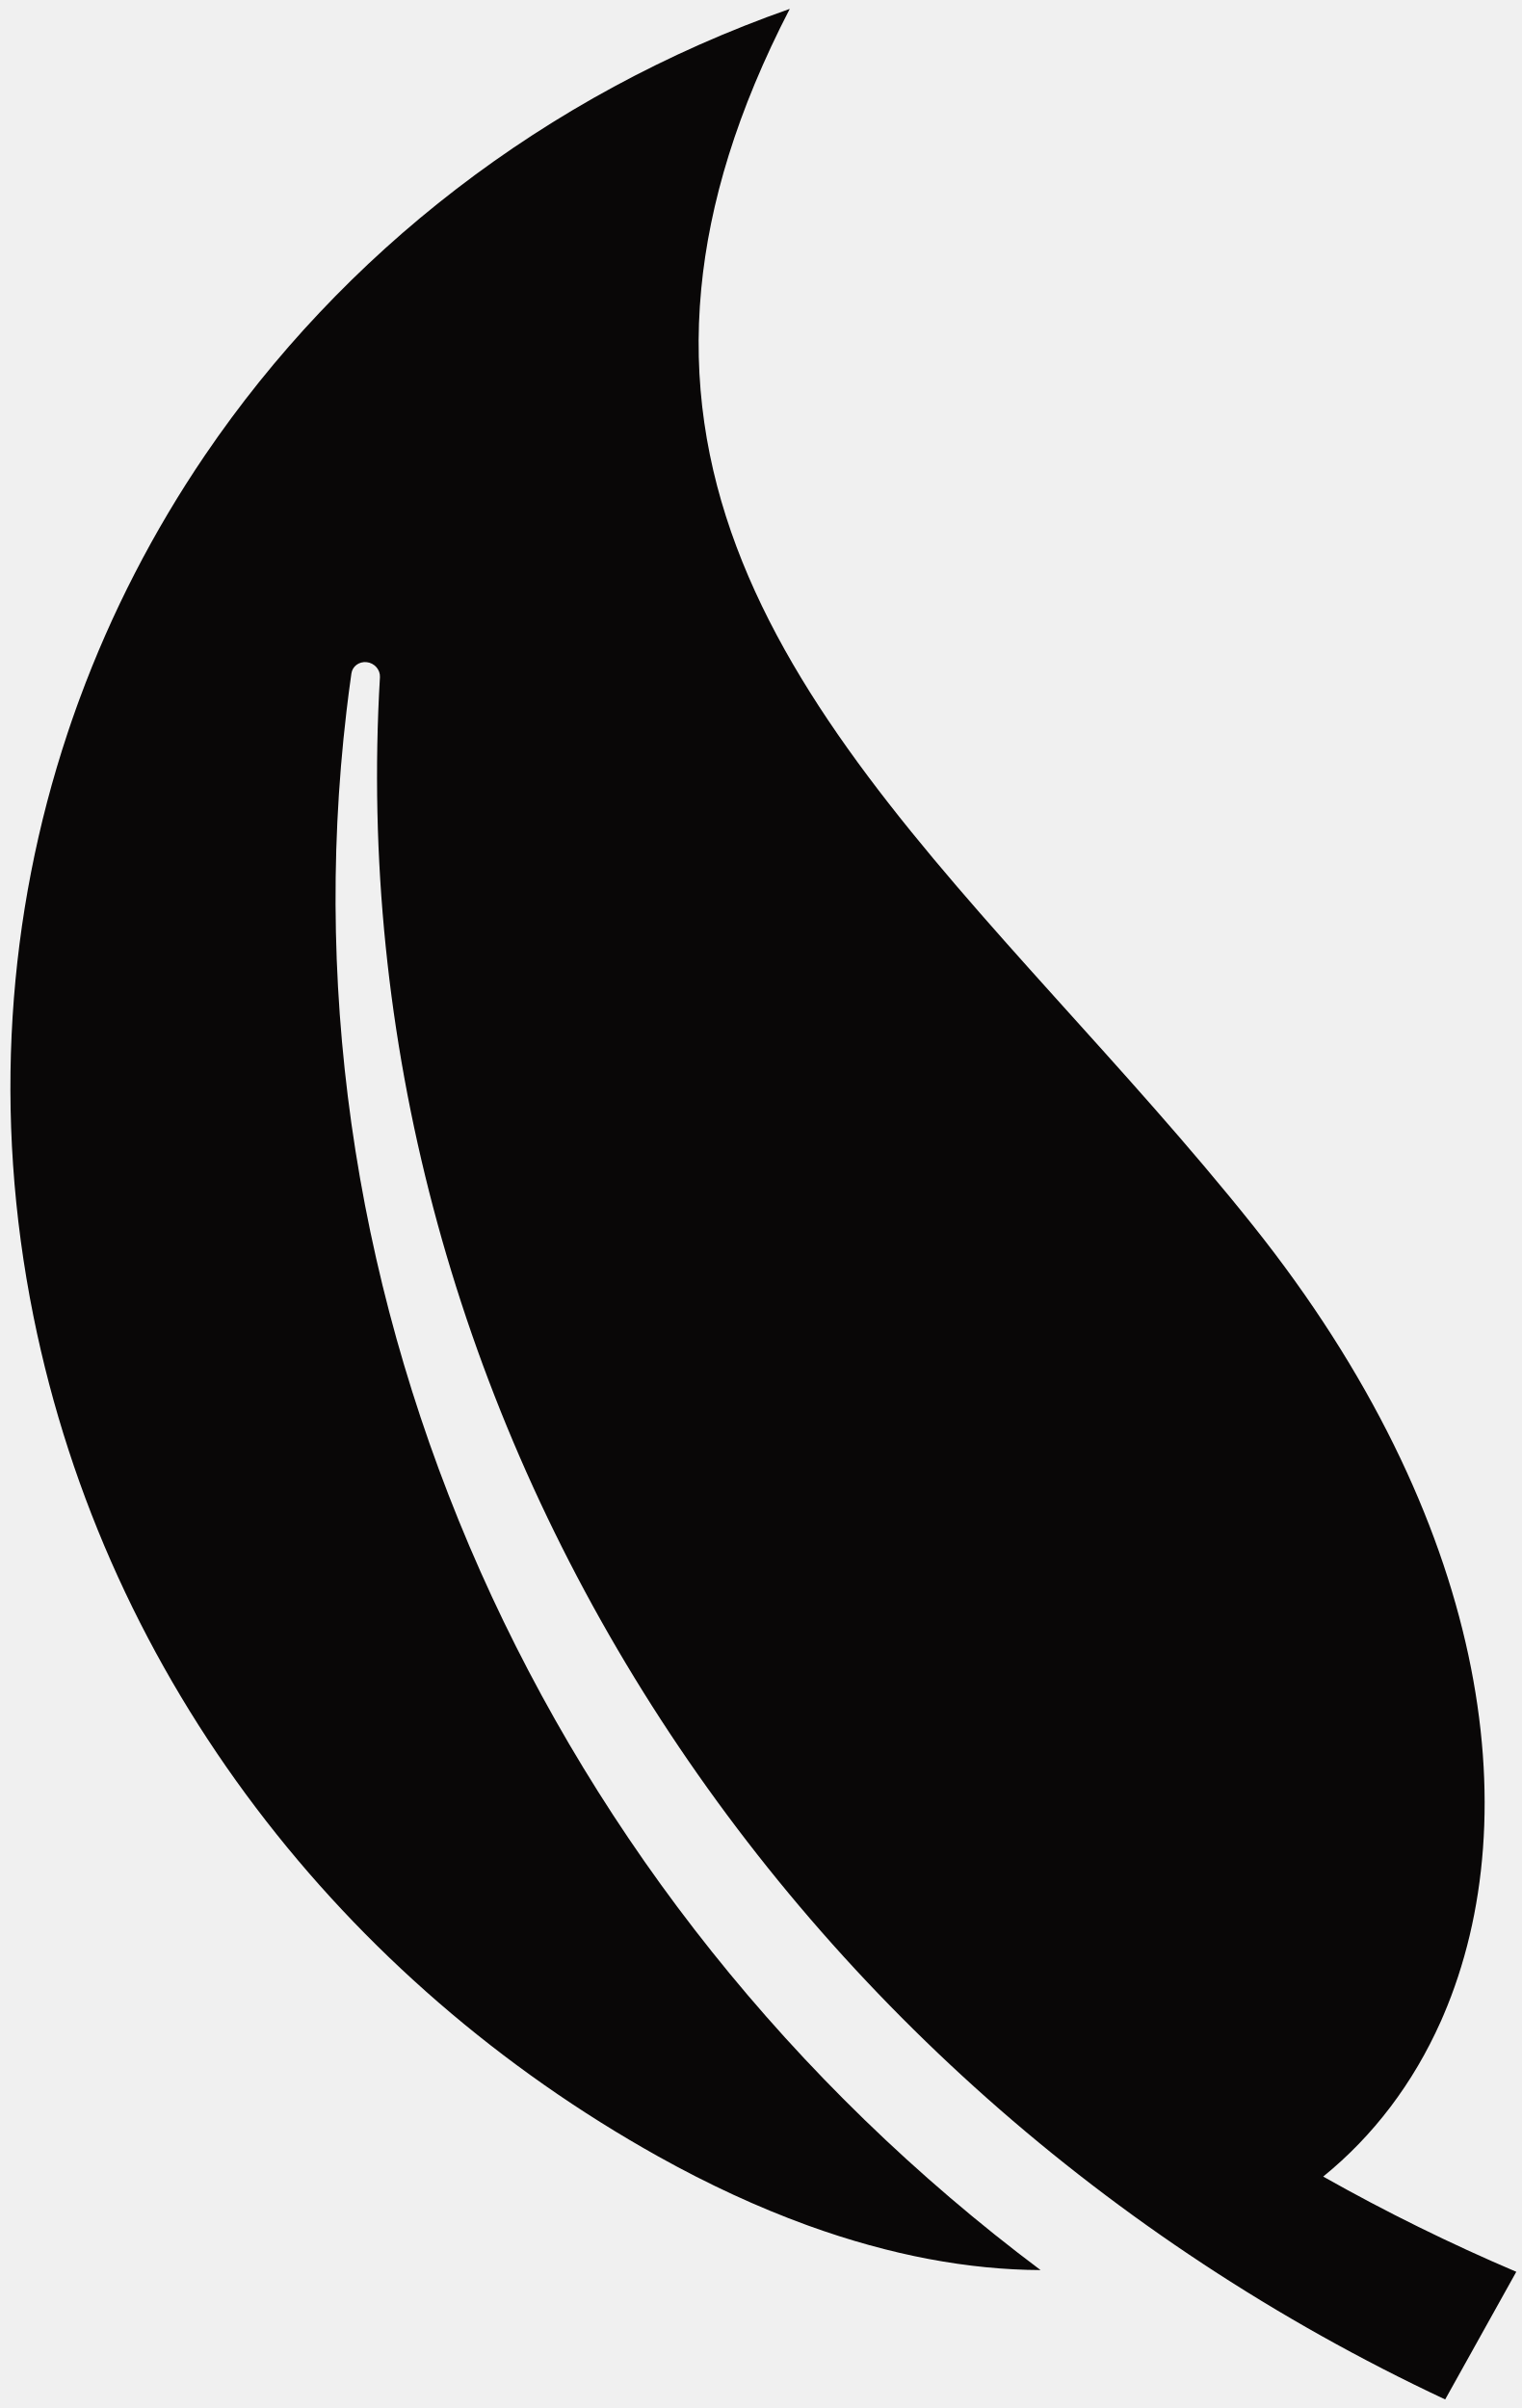
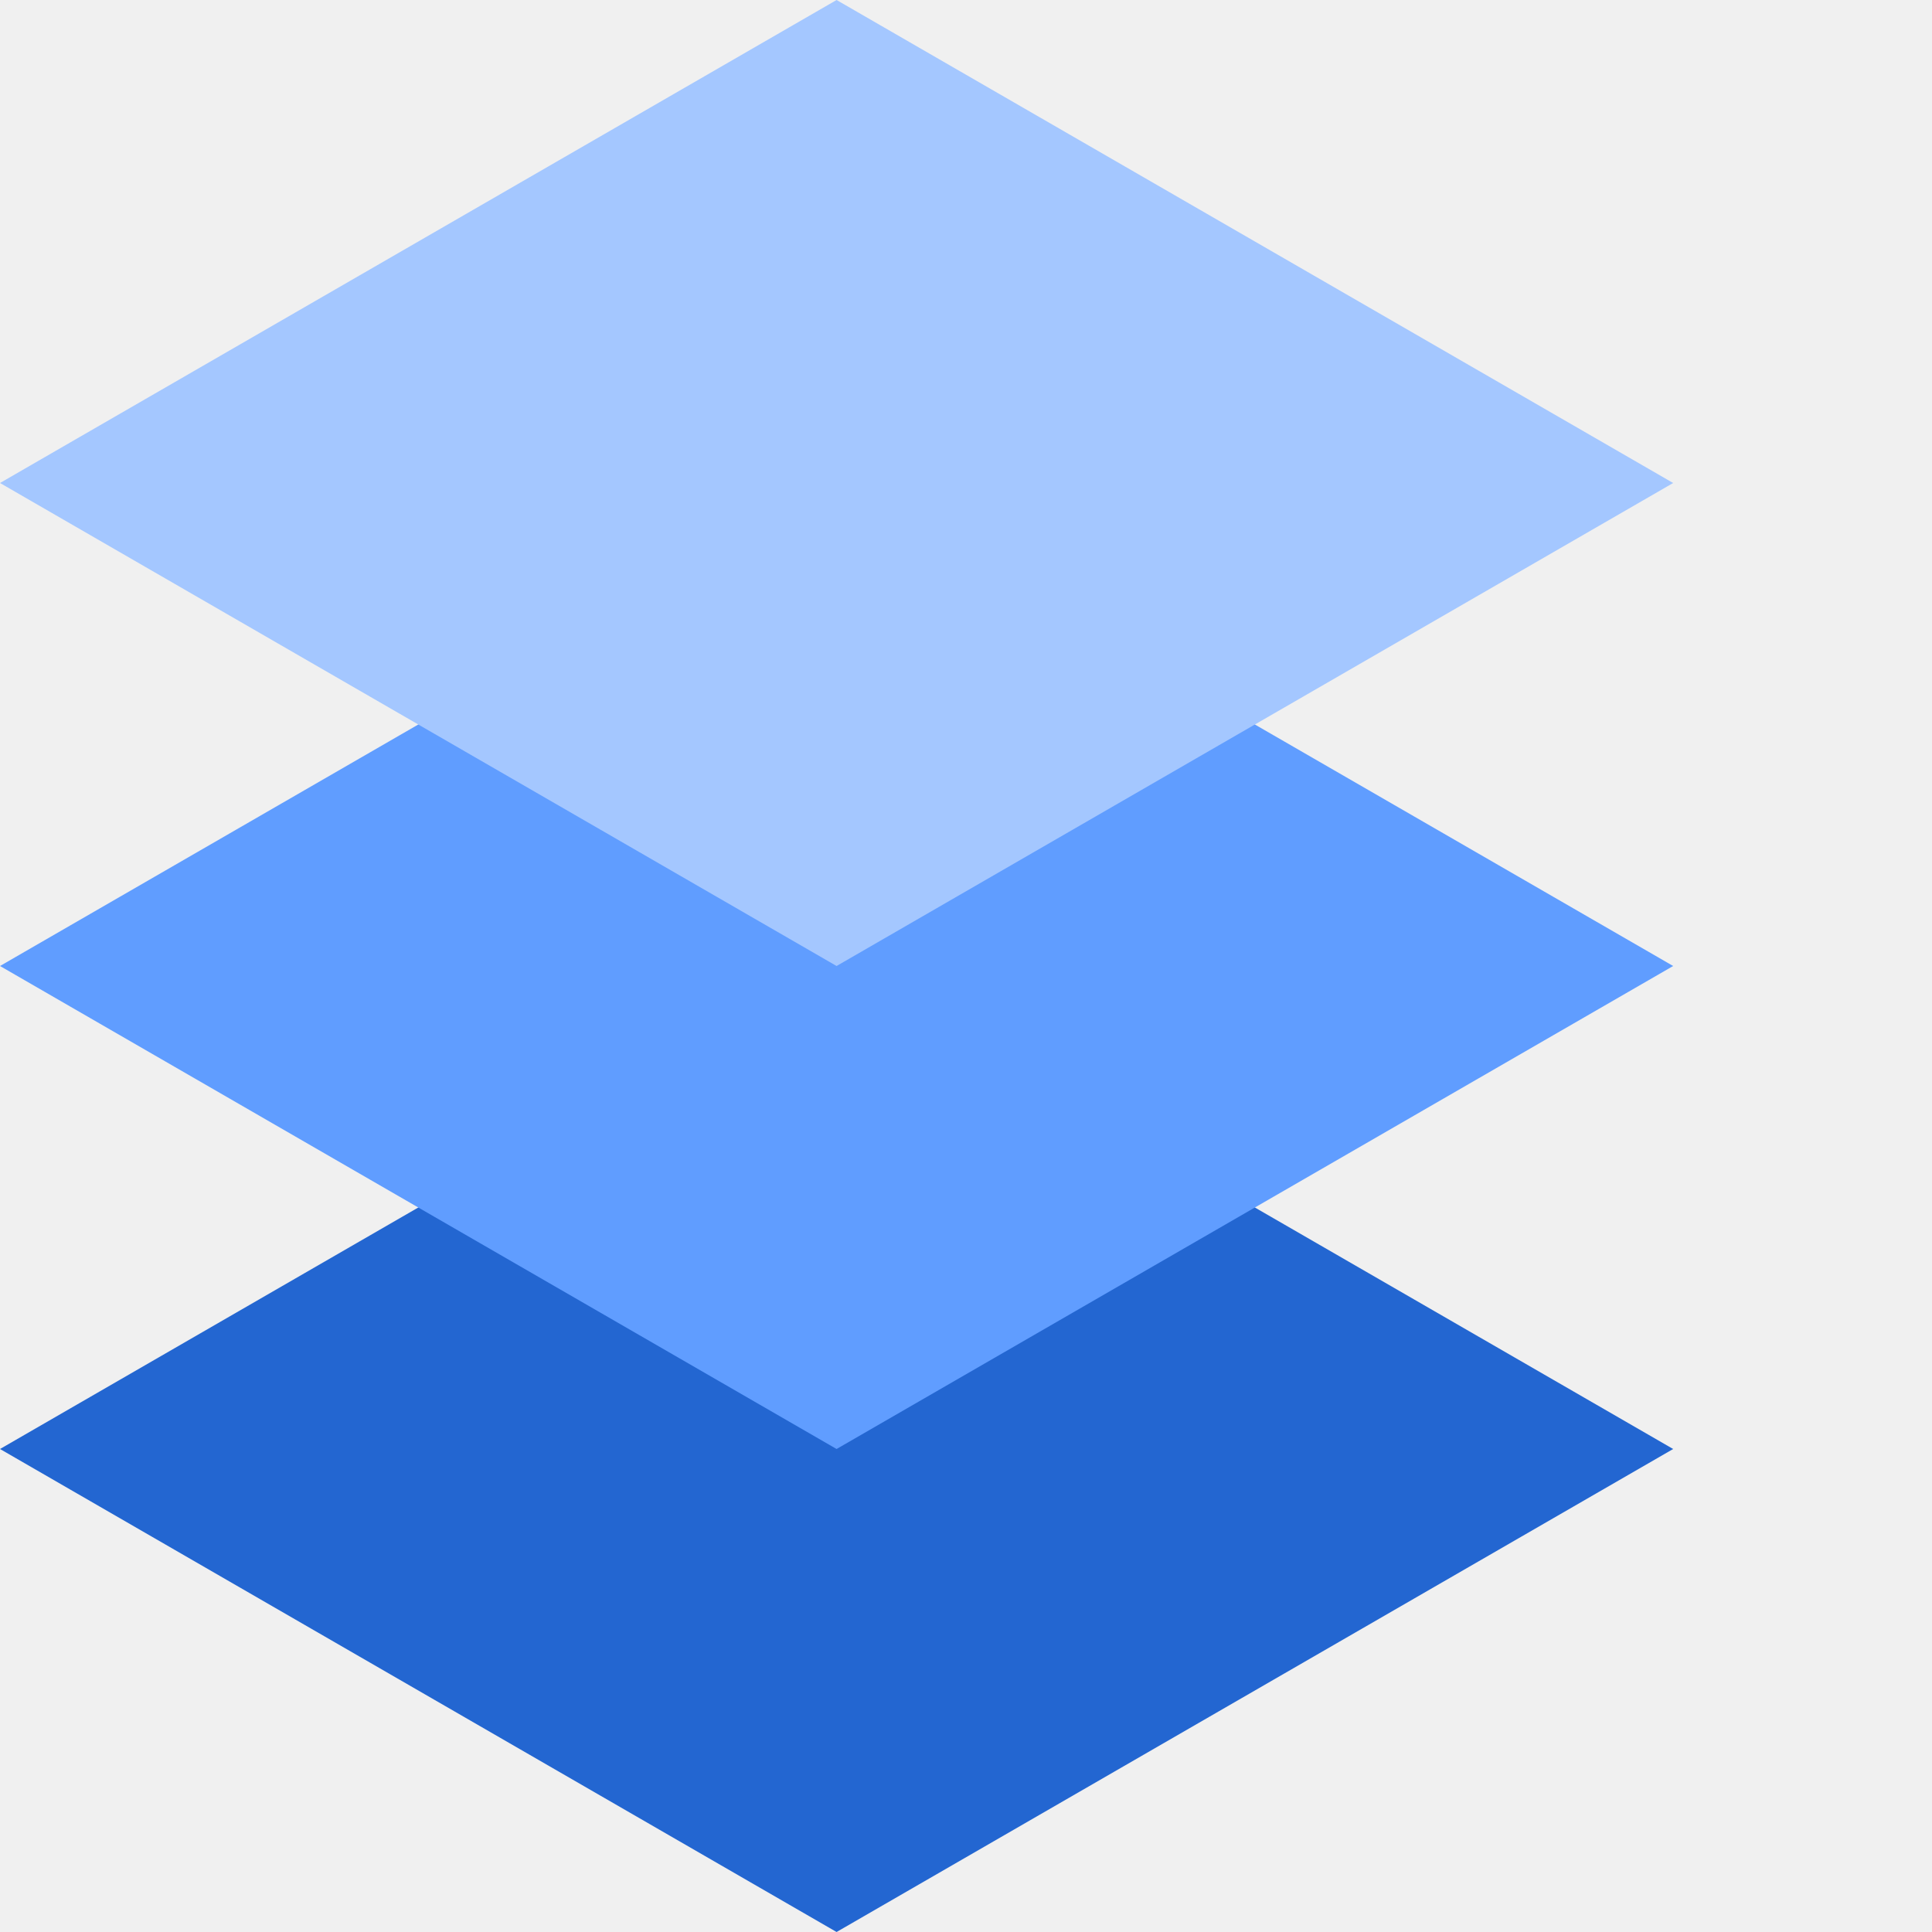
- <svg xmlns="http://www.w3.org/2000/svg" xmlns:xlink="http://www.w3.org/1999/xlink" width="127px" height="201px" viewBox="0 0 127 201" version="1.1">
-   <defs>
-     <path d="M17.112,37.993 C12.817,44.316 9.295,51.14 6.642,58.336 L6.642,58.336 L6.466,58.817 L6.366,59.093 C6.113,59.798 5.868,60.505 5.632,61.217 L5.632,61.217 C0.615,76.326 -0.618,92.943 2.794,109.884 L2.794,109.884 C8.935,140.343 28.763,165.383 54.93,179.996 L54.93,179.996 C59.171,182.363 63.292,184.253 67.276,185.708 L67.276,185.708 L67.424,185.763 C74.377,188.285 80.893,189.462 86.849,189.487 L86.849,189.487 C45.204,158.274 23.125,108.546 28.919,59.373 L28.919,59.373 C29.042,58.32 29.179,57.268 29.329,56.218 L29.329,56.218 C29.41,55.62 29.967,55.203 30.605,55.271 L30.605,55.271 C31.25,55.34 31.743,55.898 31.712,56.518 L31.712,56.518 C28.141,117.065 64.168,173.819 120.62,200.286 L120.62,200.286 L126.219,190.235 L126.556,189.631 C121.025,187.275 115.653,184.625 110.439,181.682 L110.439,181.682 C110.439,181.68 110.439,181.68 110.441,181.68 L110.441,181.68 C114.631,178.281 117.952,173.89 120.249,168.743 L120.249,168.743 C120.275,168.682 120.302,168.623 120.328,168.564 L120.328,168.564 C120.358,168.495 120.389,168.424 120.417,168.355 L120.417,168.355 C120.427,168.337 120.436,168.317 120.443,168.298 L120.443,168.298 C120.454,168.274 120.464,168.25 120.474,168.226 L120.474,168.226 C127.677,151.42 124.111,126.792 104.607,102.331 L104.607,102.331 C83.218,75.505 55.573,55.121 58.528,24.115 L58.528,24.115 C59.209,16.959 61.521,9.239 65.916,0.741 L65.916,0.741 C45.394,7.946 28.526,21.194 17.112,37.993 L17.112,37.993 Z" id="path-1" />
-   </defs>
-   <g id="Page-1" stroke="none" stroke-width="1" fill="none" fill-rule="evenodd">
-     <g id="Group-3">
-       <mask id="mask-2" fill="white">
-         <use xlink:href="#path-1" />
-       </mask>
-       <g id="Clip-2" />
-       <polygon id="Fill-1" fill="#090707" mask="url(#mask-2)" points="-36.102 -157.805 326.404 -25.864 189.073 351.45 -173.434 219.509" />
-     </g>
-   </g>
+ <svg xmlns="http://www.w3.org/2000/svg" version="1.1" width="256" height="256" viewbox="0 0 949 256">
+   <path fill="#2366d1" d="M110.851 128L221.703 192L110.851 256L0 192Z" />
+   <path fill="#609dff" d="M110.851 64L221.703 128L110.851 192L0 128Z" />
+   <path fill="#a4c7ff" d="M110.851 0L221.703 64L110.851 128L0 64Z" />
</svg>
